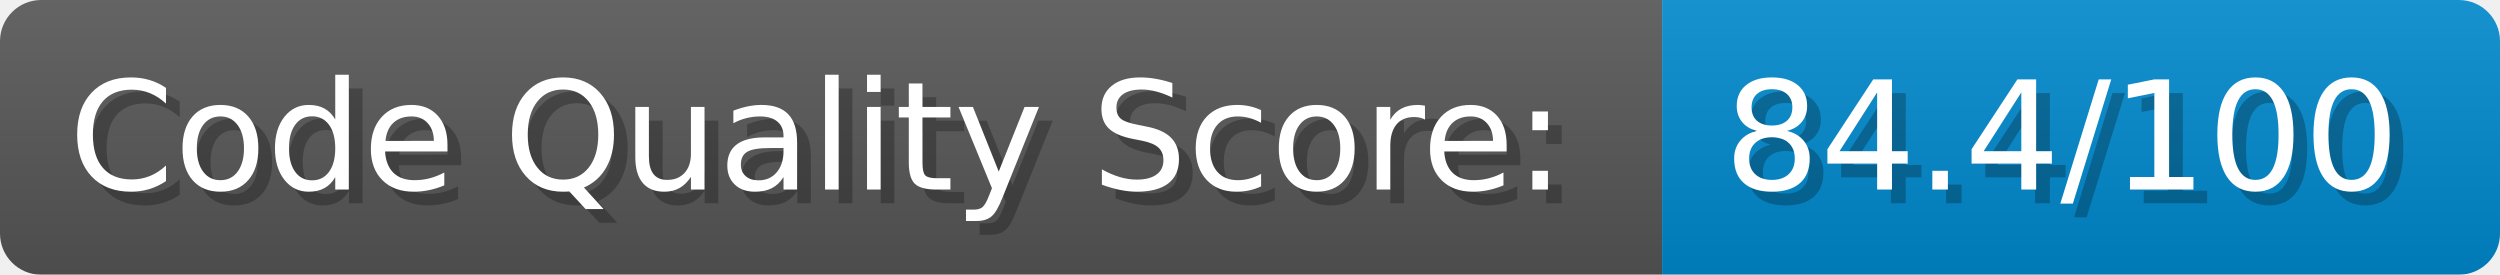
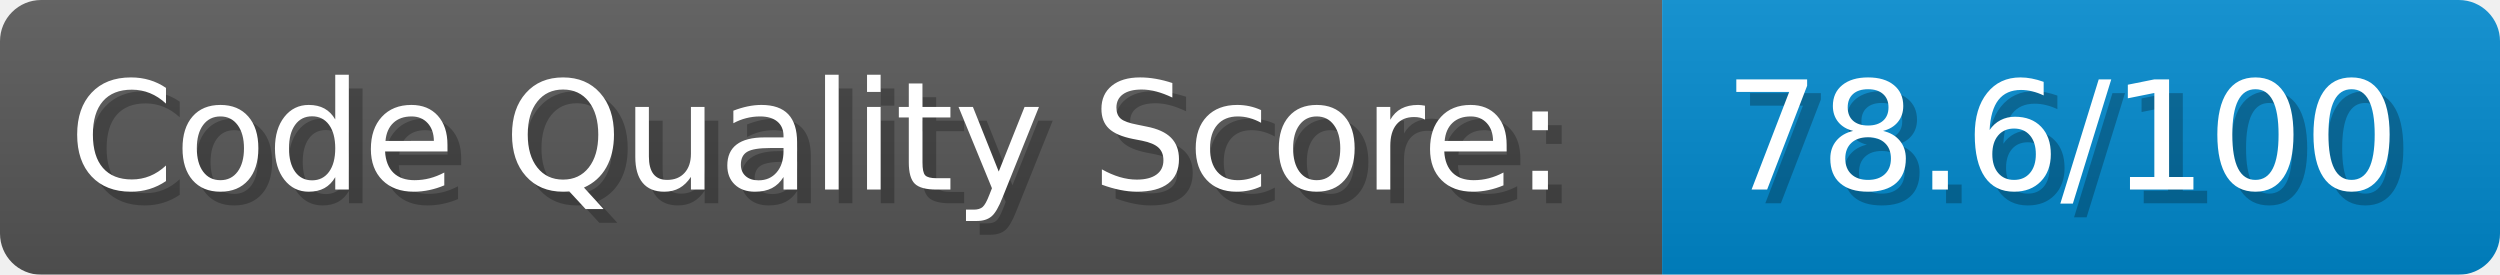
- <svg xmlns="http://www.w3.org/2000/svg" width="273" height="30" viewBox="0 0 1820 200" role="img" aria-label="Code Quality Score:: 84.4/100">
+ <svg xmlns="http://www.w3.org/2000/svg" width="273" height="30" viewBox="0 0 1820 200" role="img" aria-label="Code Quality Score:: 78.6/100">
  <linearGradient id="a" x2="0" y2="100%">
    <stop offset="0" stop-opacity=".1" stop-color="#EEE" />
    <stop offset="1" stop-opacity=".1" />
  </linearGradient>
  <mask id="m">
    <rect width="1820" height="200" rx="30" fill="#FFF" />
  </mask>
  <g mask="url(#m)">
    <rect width="1210" height="200" fill="#555" />
    <rect width="610" height="200" fill="#08C" x="1210" />
    <rect width="1820" height="200" fill="url(#a)" />
  </g>
  <g aria-hidden="true" fill="#fff" text-anchor="start" font-family="Verdana,DejaVu Sans,sans-serif" font-size="110">
    <text x="60" y="148" textLength="1110" fill="#000" opacity="0.25">Code Quality Score:</text>
    <text x="50" y="138" textLength="1110">Code Quality Score:</text>
-     <text x="1265" y="148" textLength="510" fill="#000" opacity="0.25">84.4/100</text>
-     <text x="1255" y="138" textLength="510">84.4/100</text>
+     <text x="1265" y="148" textLength="510" fill="#000" opacity="0.25">78.6/100</text>
+     <text x="1255" y="138" textLength="510">78.6/100</text>
  </g>
</svg>
